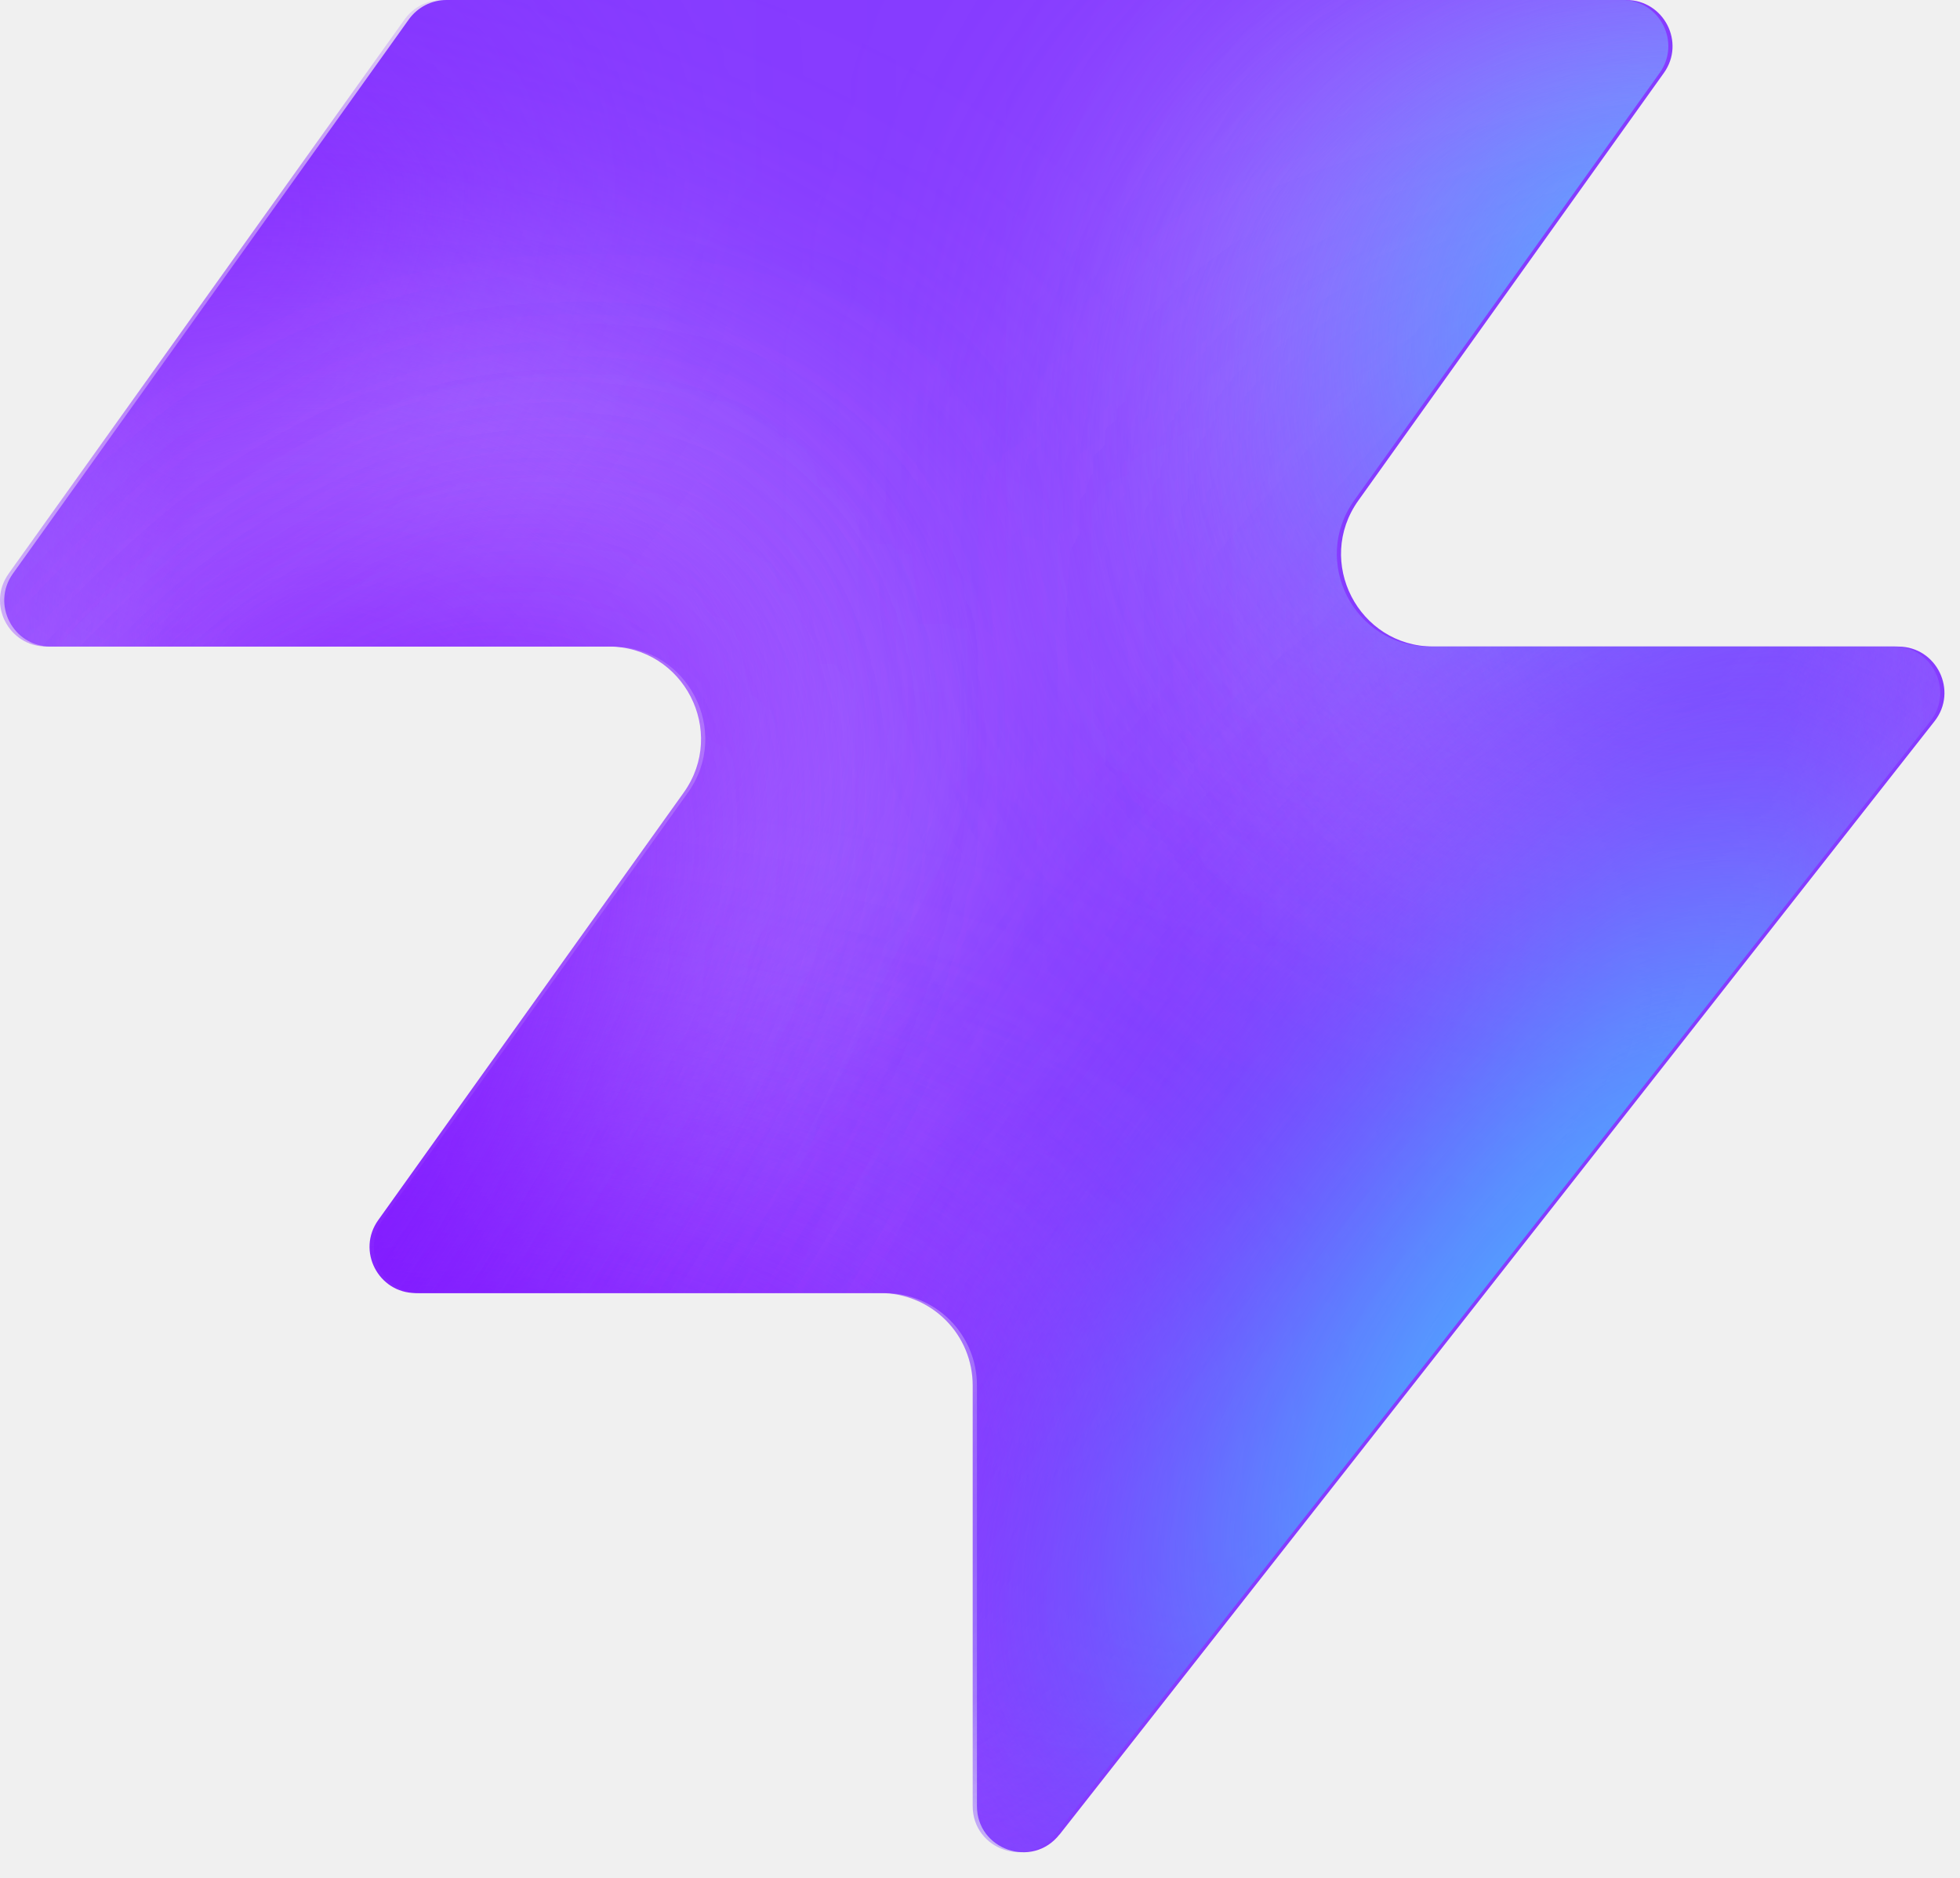
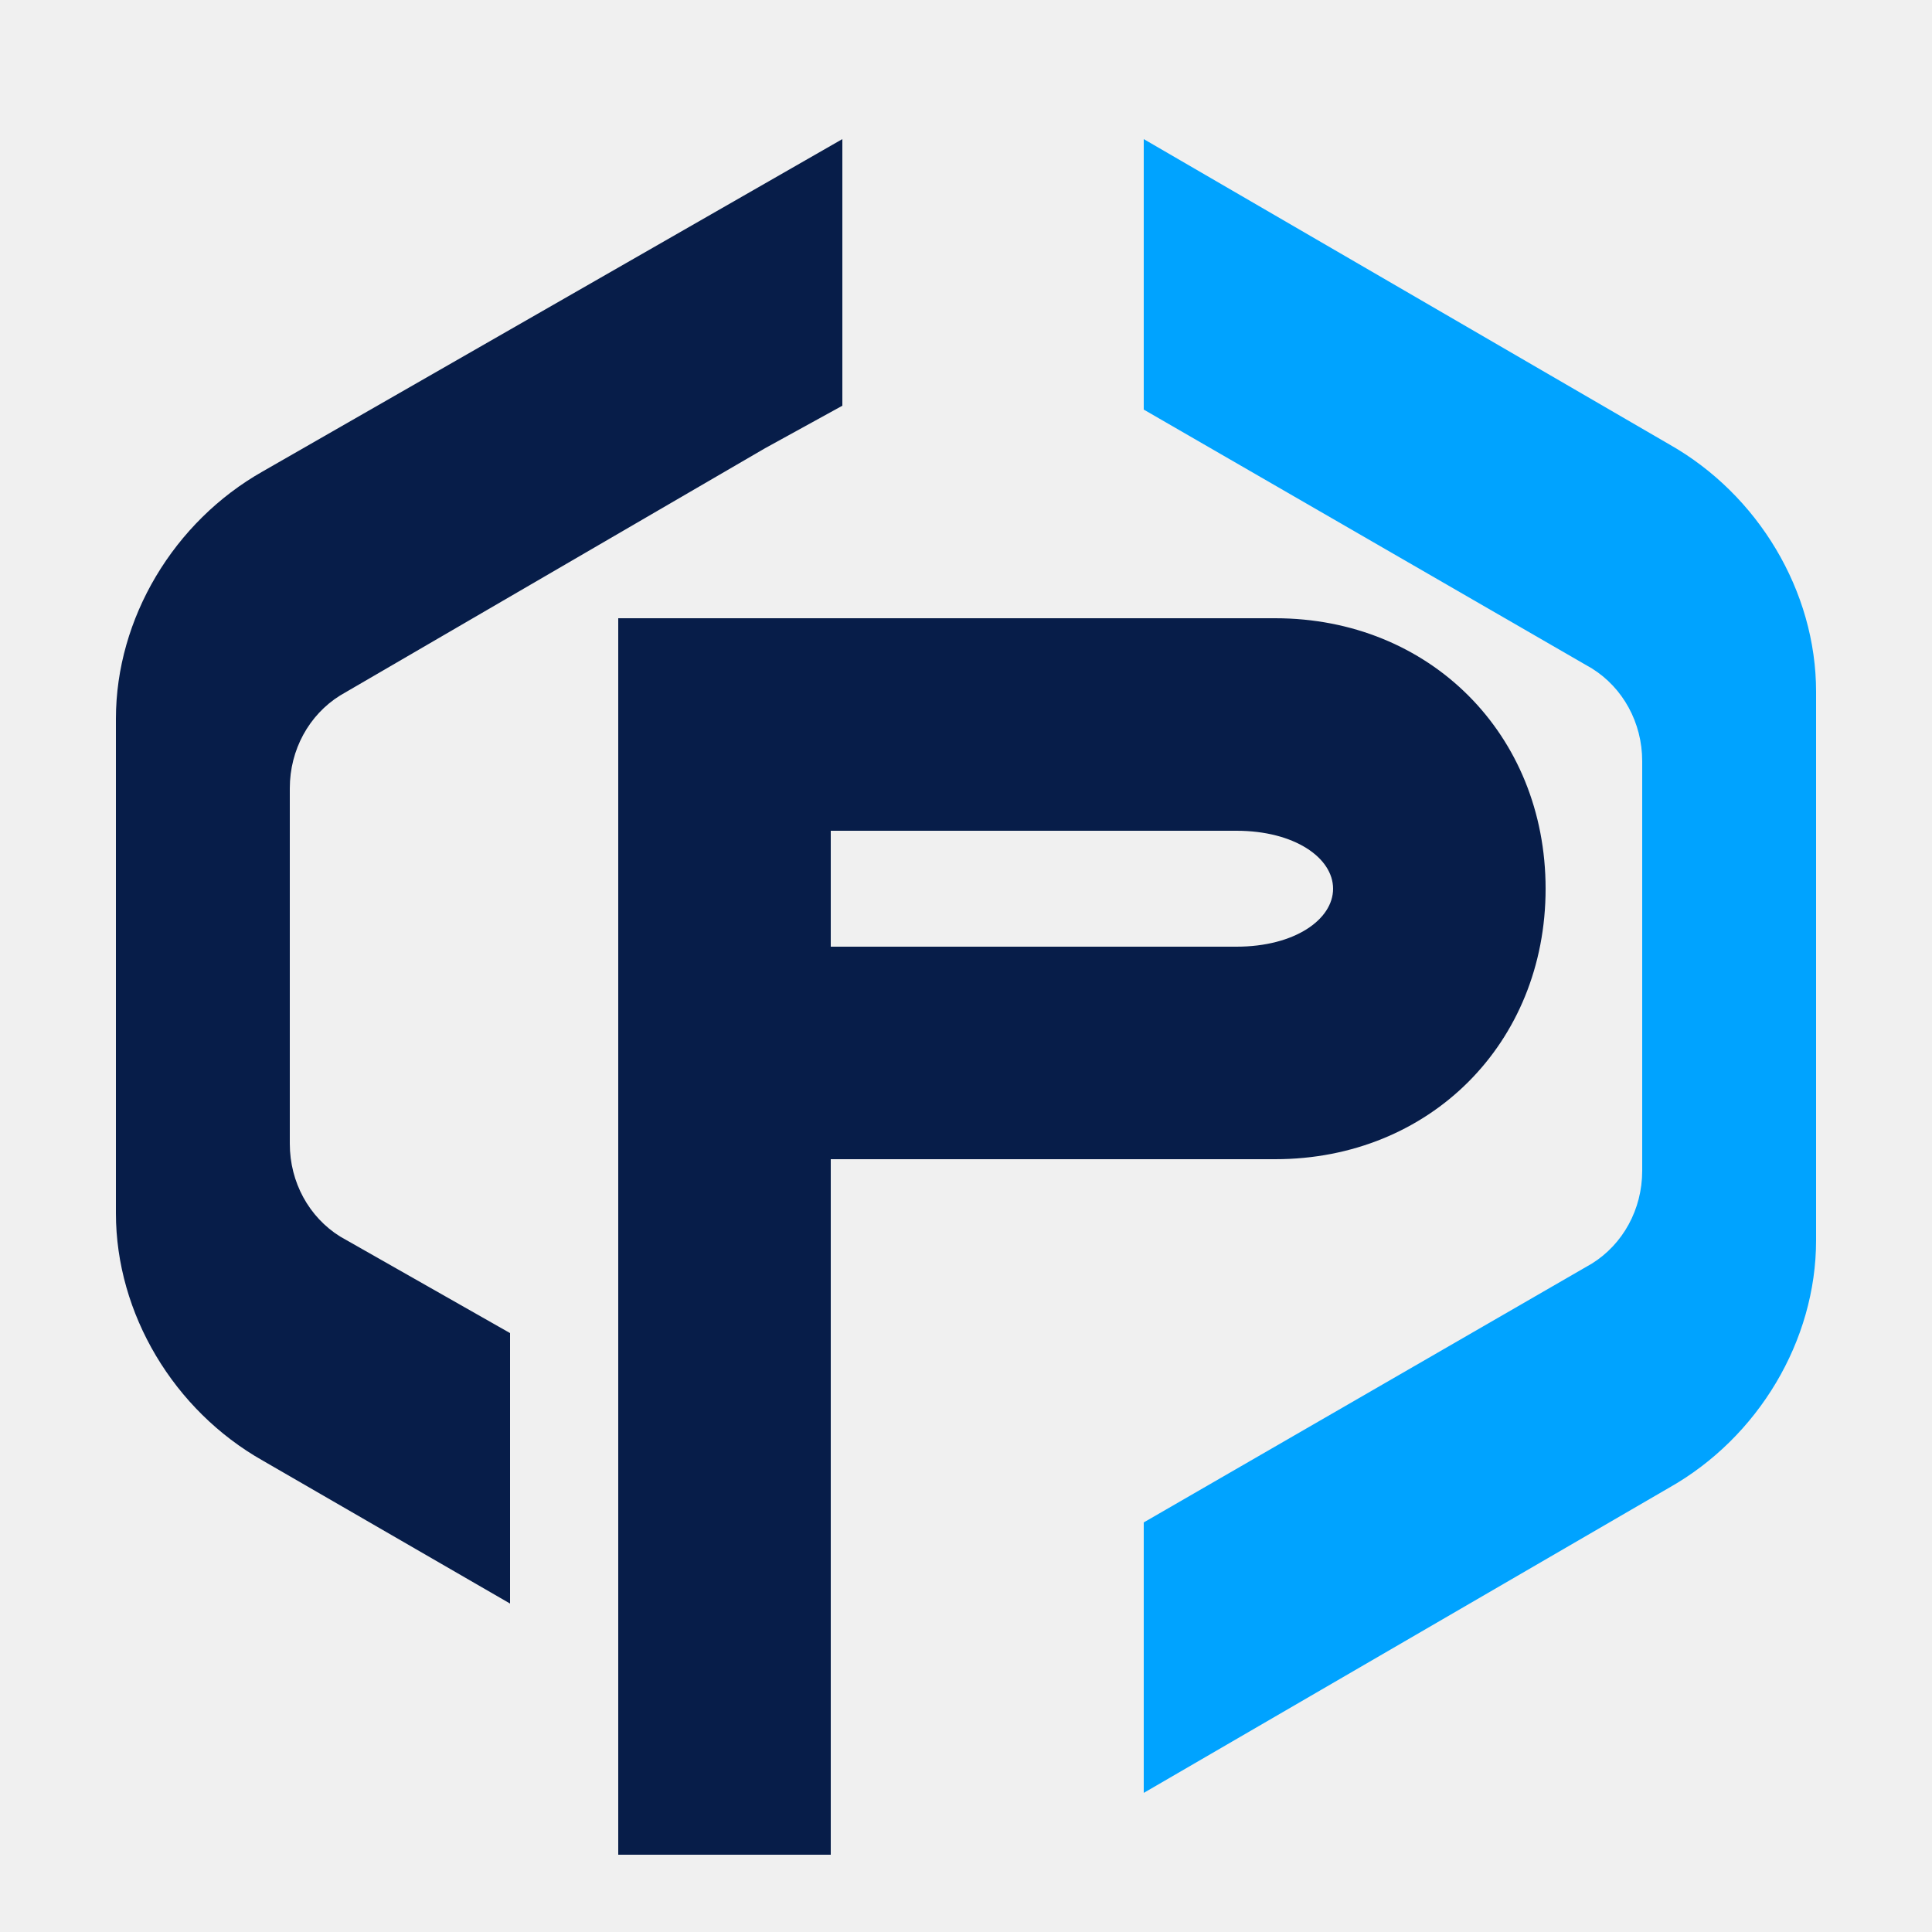
- <svg xmlns="http://www.w3.org/2000/svg" width="48" height="46" fill="none" viewBox="0 0 48 46">
-   <path fill="#863bff" d="M25.946 44.938c-.664.845-2.021.375-2.021-.698V33.937a2.26 2.26 0 0 0-2.262-2.262H10.287c-.92 0-1.456-1.04-.92-1.788l7.48-10.471c1.07-1.497 0-3.578-1.842-3.578H1.237c-.92 0-1.456-1.04-.92-1.788L10.013.474c.214-.297.556-.474.92-.474h28.894c.92 0 1.456 1.04.92 1.788l-7.48 10.471c-1.07 1.498 0 3.579 1.842 3.579h11.377c.943 0 1.473 1.088.89 1.83L25.947 44.94z" style="fill:#863bff;fill:color(display-p3 .525 .23 1);fill-opacity:1" />
-   <mask id="a" width="48" height="46" x="0" y="0" maskUnits="userSpaceOnUse" style="mask-type:alpha">
-     <path fill="#000" d="M25.842 44.938c-.664.844-2.021.375-2.021-.698V33.937a2.26 2.26 0 0 0-2.262-2.262H10.183c-.92 0-1.456-1.04-.92-1.788l7.48-10.471c1.07-1.498 0-3.579-1.842-3.579H1.133c-.92 0-1.456-1.04-.92-1.787L9.91.473c.214-.297.556-.474.92-.474h28.894c.92 0 1.456 1.04.92 1.788l-7.48 10.471c-1.07 1.498 0 3.578 1.842 3.578h11.377c.943 0 1.473 1.088.89 1.832L25.843 44.94z" style="fill:#000;fill-opacity:1" />
-   </mask>
-   <g mask="url(#a)">
-     <g filter="url(#b)">
-       <ellipse cx="5.508" cy="14.704" fill="#ede6ff" rx="5.508" ry="14.704" style="fill:#ede6ff;fill:color(display-p3 .927 .903 1);fill-opacity:1" transform="matrix(.00324 1 1 -.00324 -4.47 31.516)" />
-     </g>
-     <g filter="url(#c)">
-       <ellipse cx="10.399" cy="29.851" fill="#ede6ff" rx="10.399" ry="29.851" style="fill:#ede6ff;fill:color(display-p3 .927 .903 1);fill-opacity:1" transform="matrix(.00324 1 1 -.00324 -39.328 7.883)" />
-     </g>
-     <g filter="url(#d)">
-       <ellipse cx="5.508" cy="30.487" fill="#7e14ff" rx="5.508" ry="30.487" style="fill:#7e14ff;fill:color(display-p3 .492 .077 1);fill-opacity:1" transform="rotate(89.814 -25.913 -14.639)scale(1 -1)" />
-     </g>
-     <g filter="url(#e)">
-       <ellipse cx="5.508" cy="30.599" fill="#7e14ff" rx="5.508" ry="30.599" style="fill:#7e14ff;fill:color(display-p3 .492 .077 1);fill-opacity:1" transform="rotate(89.814 -32.644 -3.334)scale(1 -1)" />
-     </g>
-     <g filter="url(#f)">
-       <ellipse cx="5.508" cy="30.599" fill="#7e14ff" rx="5.508" ry="30.599" style="fill:#7e14ff;fill:color(display-p3 .492 .077 1);fill-opacity:1" transform="matrix(.00324 1 1 -.00324 -34.34 30.47)" />
-     </g>
-     <g filter="url(#g)">
-       <ellipse cx="14.072" cy="22.078" fill="#ede6ff" rx="14.072" ry="22.078" style="fill:#ede6ff;fill:color(display-p3 .927 .903 1);fill-opacity:1" transform="rotate(93.35 24.506 48.493)scale(-1 1)" />
-     </g>
-     <g filter="url(#h)">
-       <ellipse cx="3.47" cy="21.501" fill="#7e14ff" rx="3.47" ry="21.501" style="fill:#7e14ff;fill:color(display-p3 .492 .077 1);fill-opacity:1" transform="rotate(89.009 28.708 47.59)scale(-1 1)" />
-     </g>
-     <g filter="url(#i)">
-       <ellipse cx="3.47" cy="21.501" fill="#7e14ff" rx="3.47" ry="21.501" style="fill:#7e14ff;fill:color(display-p3 .492 .077 1);fill-opacity:1" transform="rotate(89.009 28.708 47.59)scale(-1 1)" />
-     </g>
-     <g filter="url(#j)">
-       <ellipse cx=".387" cy="8.972" fill="#7e14ff" rx="4.407" ry="29.108" style="fill:#7e14ff;fill:color(display-p3 .492 .077 1);fill-opacity:1" transform="rotate(39.51 .387 8.972)" />
-     </g>
-     <g filter="url(#k)">
-       <ellipse cx="47.523" cy="-6.092" fill="#7e14ff" rx="4.407" ry="29.108" style="fill:#7e14ff;fill:color(display-p3 .492 .077 1);fill-opacity:1" transform="rotate(37.892 47.523 -6.092)" />
-     </g>
-     <g filter="url(#l)">
-       <ellipse cx="41.412" cy="6.333" fill="#47bfff" rx="5.971" ry="9.665" style="fill:#47bfff;fill:color(display-p3 .28 .748 1);fill-opacity:1" transform="rotate(37.892 41.412 6.333)" />
-     </g>
-     <g filter="url(#m)">
-       <ellipse cx="-1.879" cy="38.332" fill="#7e14ff" rx="4.407" ry="29.108" style="fill:#7e14ff;fill:color(display-p3 .492 .077 1);fill-opacity:1" transform="rotate(37.892 -1.88 38.332)" />
-     </g>
-     <g filter="url(#n)">
-       <ellipse cx="-1.879" cy="38.332" fill="#7e14ff" rx="4.407" ry="29.108" style="fill:#7e14ff;fill:color(display-p3 .492 .077 1);fill-opacity:1" transform="rotate(37.892 -1.88 38.332)" />
-     </g>
-     <g filter="url(#o)">
-       <ellipse cx="35.651" cy="29.907" fill="#7e14ff" rx="4.407" ry="29.108" style="fill:#7e14ff;fill:color(display-p3 .492 .077 1);fill-opacity:1" transform="rotate(37.892 35.651 29.907)" />
-     </g>
-     <g filter="url(#p)">
-       <ellipse cx="38.418" cy="32.4" fill="#47bfff" rx="5.971" ry="15.297" style="fill:#47bfff;fill:color(display-p3 .28 .748 1);fill-opacity:1" transform="rotate(37.892 38.418 32.4)" />
-     </g>
+ <svg xmlns="http://www.w3.org/2000/svg" viewBox="0 0 500 500" fill="none">
+   <style>
+     .navy-emblem { fill: #071D49; }
+     .cyan-chevron { fill: #00A3FF; }
+     @media (prefers-color-scheme: dark) {
+       .navy-emblem { fill: #FFFFFF; }
+     }
+   </style>
+   <g>
+     <path class="navy-emblem" d="M 218 36 L 68 122 C 45 135 30 160 30 186 L 30 314 C 30 340 45 365 68 378 L 132 415 L 132 345 L 88 320 C 80 315 75 306 75 296 L 75 204 C 75 194 80 185 88 180 L 198 116 L 218 105 Z M 160 160 L 330 160 C 370 160 400 190 400 230 C 400 270 370 300 330 300 L 215 300 L 215 480 L 160 480 Z M 215 215 L 215 245 L 320 245 C 335 245 345 238 345 230 C 345 222 335 215 320 215 Z" />
+     <path class="cyan-chevron" d="M 296 36 L 432 115 C 455 128 470 153 470 179 L 470 321 C 470 347 455 372 432 385 L 296 464 L 296 394 L 412 327 C 420 322 425 313 425 303 L 425 197 C 425 187 420 178 412 173 L 296 106 Z" />
  </g>
-   <defs>
-     <filter id="b" width="60.045" height="41.654" x="-19.77" y="16.149" color-interpolation-filters="sRGB" filterUnits="userSpaceOnUse">
-       <feFlood flood-opacity="0" result="BackgroundImageFix" />
-       <feBlend in="SourceGraphic" in2="BackgroundImageFix" result="shape" />
-       <feGaussianBlur result="effect1_foregroundBlur_2002_17158" stdDeviation="7.659" />
-     </filter>
-     <filter id="c" width="90.34" height="51.437" x="-54.613" y="-7.533" color-interpolation-filters="sRGB" filterUnits="userSpaceOnUse">
-       <feFlood flood-opacity="0" result="BackgroundImageFix" />
-       <feBlend in="SourceGraphic" in2="BackgroundImageFix" result="shape" />
-       <feGaussianBlur result="effect1_foregroundBlur_2002_17158" stdDeviation="7.659" />
-     </filter>
-     <filter id="d" width="79.355" height="29.4" x="-49.64" y="2.03" color-interpolation-filters="sRGB" filterUnits="userSpaceOnUse">
-       <feFlood flood-opacity="0" result="BackgroundImageFix" />
-       <feBlend in="SourceGraphic" in2="BackgroundImageFix" result="shape" />
-       <feGaussianBlur result="effect1_foregroundBlur_2002_17158" stdDeviation="4.596" />
-     </filter>
-     <filter id="e" width="79.579" height="29.4" x="-45.045" y="20.029" color-interpolation-filters="sRGB" filterUnits="userSpaceOnUse">
-       <feFlood flood-opacity="0" result="BackgroundImageFix" />
-       <feBlend in="SourceGraphic" in2="BackgroundImageFix" result="shape" />
-       <feGaussianBlur result="effect1_foregroundBlur_2002_17158" stdDeviation="4.596" />
-     </filter>
-     <filter id="f" width="79.579" height="29.4" x="-43.513" y="21.178" color-interpolation-filters="sRGB" filterUnits="userSpaceOnUse">
-       <feFlood flood-opacity="0" result="BackgroundImageFix" />
-       <feBlend in="SourceGraphic" in2="BackgroundImageFix" result="shape" />
-       <feGaussianBlur result="effect1_foregroundBlur_2002_17158" stdDeviation="4.596" />
-     </filter>
-     <filter id="g" width="74.749" height="58.852" x="15.756" y="-17.901" color-interpolation-filters="sRGB" filterUnits="userSpaceOnUse">
-       <feFlood flood-opacity="0" result="BackgroundImageFix" />
-       <feBlend in="SourceGraphic" in2="BackgroundImageFix" result="shape" />
-       <feGaussianBlur result="effect1_foregroundBlur_2002_17158" stdDeviation="7.659" />
-     </filter>
-     <filter id="h" width="61.377" height="25.362" x="23.548" y="2.284" color-interpolation-filters="sRGB" filterUnits="userSpaceOnUse">
-       <feFlood flood-opacity="0" result="BackgroundImageFix" />
-       <feBlend in="SourceGraphic" in2="BackgroundImageFix" result="shape" />
-       <feGaussianBlur result="effect1_foregroundBlur_2002_17158" stdDeviation="4.596" />
-     </filter>
-     <filter id="i" width="61.377" height="25.362" x="23.548" y="2.284" color-interpolation-filters="sRGB" filterUnits="userSpaceOnUse">
-       <feFlood flood-opacity="0" result="BackgroundImageFix" />
-       <feBlend in="SourceGraphic" in2="BackgroundImageFix" result="shape" />
-       <feGaussianBlur result="effect1_foregroundBlur_2002_17158" stdDeviation="4.596" />
-     </filter>
-     <filter id="j" width="56.045" height="63.649" x="-27.636" y="-22.853" color-interpolation-filters="sRGB" filterUnits="userSpaceOnUse">
-       <feFlood flood-opacity="0" result="BackgroundImageFix" />
-       <feBlend in="SourceGraphic" in2="BackgroundImageFix" result="shape" />
-       <feGaussianBlur result="effect1_foregroundBlur_2002_17158" stdDeviation="4.596" />
-     </filter>
-     <filter id="k" width="54.814" height="64.646" x="20.116" y="-38.415" color-interpolation-filters="sRGB" filterUnits="userSpaceOnUse">
-       <feFlood flood-opacity="0" result="BackgroundImageFix" />
-       <feBlend in="SourceGraphic" in2="BackgroundImageFix" result="shape" />
-       <feGaussianBlur result="effect1_foregroundBlur_2002_17158" stdDeviation="4.596" />
-     </filter>
-     <filter id="l" width="33.541" height="35.313" x="24.641" y="-11.323" color-interpolation-filters="sRGB" filterUnits="userSpaceOnUse">
-       <feFlood flood-opacity="0" result="BackgroundImageFix" />
-       <feBlend in="SourceGraphic" in2="BackgroundImageFix" result="shape" />
-       <feGaussianBlur result="effect1_foregroundBlur_2002_17158" stdDeviation="4.596" />
-     </filter>
-     <filter id="m" width="54.814" height="64.646" x="-29.286" y="6.009" color-interpolation-filters="sRGB" filterUnits="userSpaceOnUse">
-       <feFlood flood-opacity="0" result="BackgroundImageFix" />
-       <feBlend in="SourceGraphic" in2="BackgroundImageFix" result="shape" />
-       <feGaussianBlur result="effect1_foregroundBlur_2002_17158" stdDeviation="4.596" />
-     </filter>
-     <filter id="n" width="54.814" height="64.646" x="-29.286" y="6.009" color-interpolation-filters="sRGB" filterUnits="userSpaceOnUse">
-       <feFlood flood-opacity="0" result="BackgroundImageFix" />
-       <feBlend in="SourceGraphic" in2="BackgroundImageFix" result="shape" />
-       <feGaussianBlur result="effect1_foregroundBlur_2002_17158" stdDeviation="4.596" />
-     </filter>
-     <filter id="o" width="54.814" height="64.646" x="8.244" y="-2.416" color-interpolation-filters="sRGB" filterUnits="userSpaceOnUse">
-       <feFlood flood-opacity="0" result="BackgroundImageFix" />
-       <feBlend in="SourceGraphic" in2="BackgroundImageFix" result="shape" />
-       <feGaussianBlur result="effect1_foregroundBlur_2002_17158" stdDeviation="4.596" />
-     </filter>
-     <filter id="p" width="39.409" height="43.623" x="18.713" y="10.588" color-interpolation-filters="sRGB" filterUnits="userSpaceOnUse">
-       <feFlood flood-opacity="0" result="BackgroundImageFix" />
-       <feBlend in="SourceGraphic" in2="BackgroundImageFix" result="shape" />
-       <feGaussianBlur result="effect1_foregroundBlur_2002_17158" stdDeviation="4.596" />
-     </filter>
-   </defs>
</svg>
